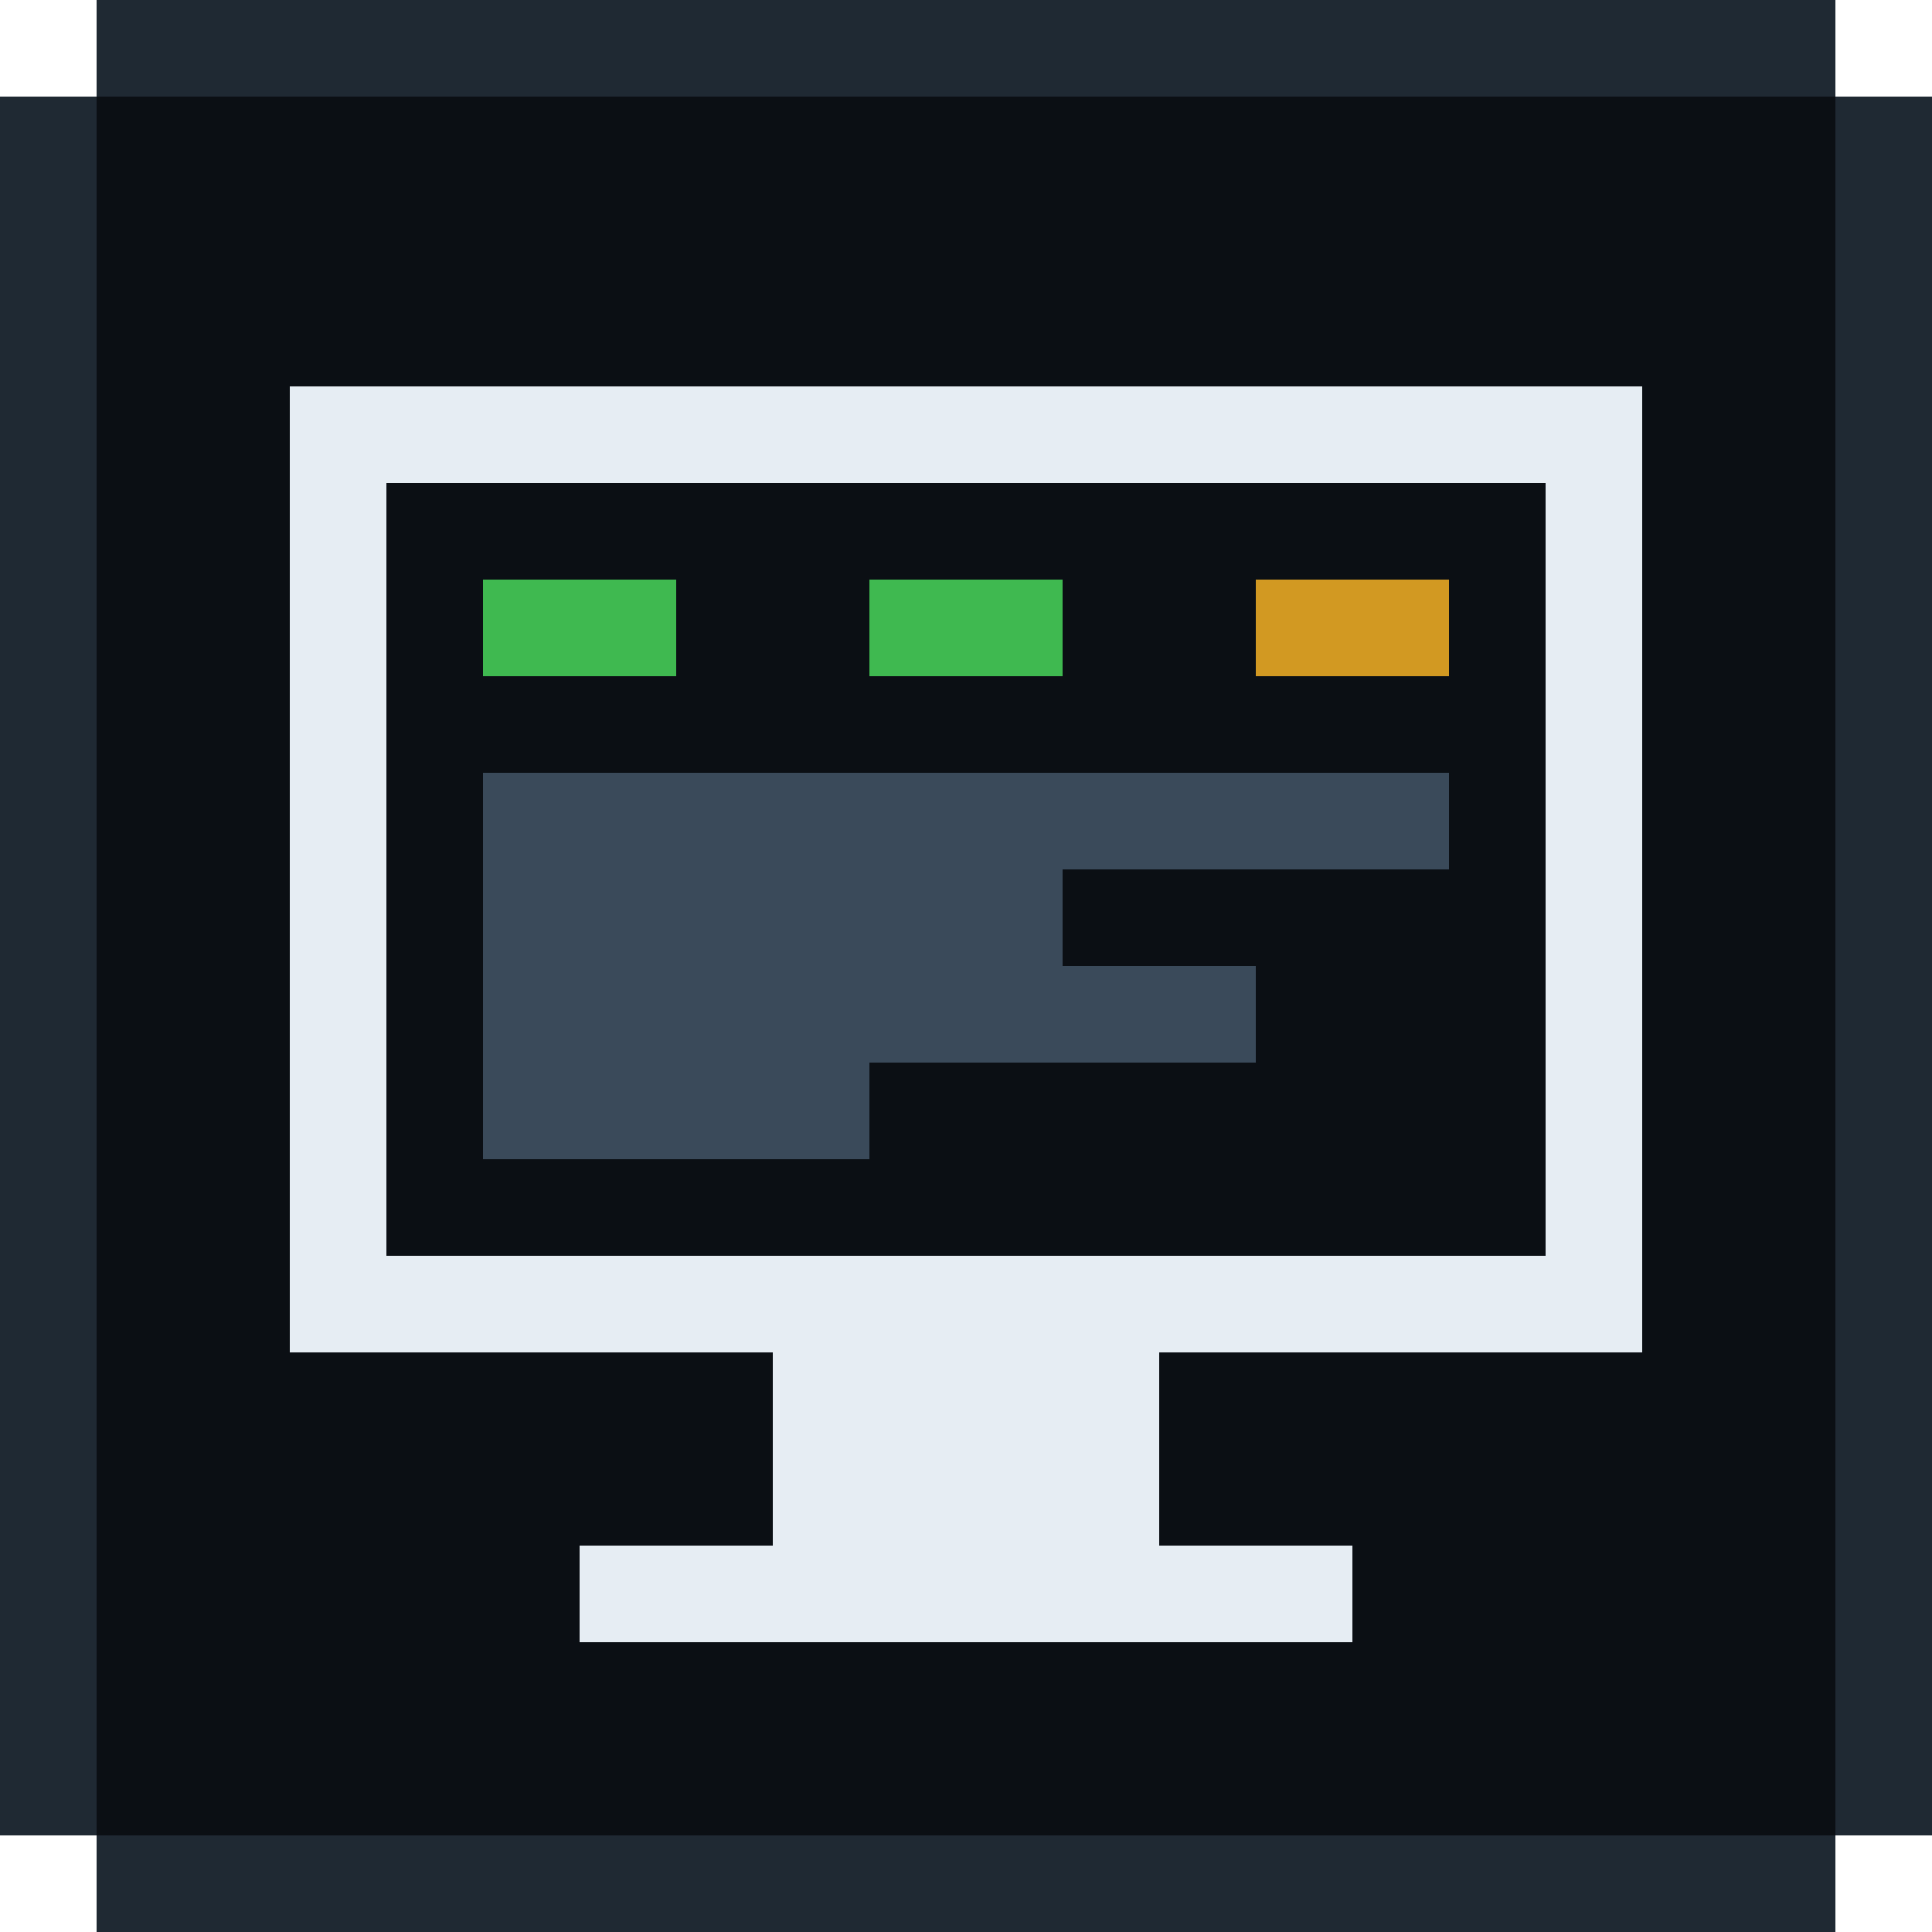
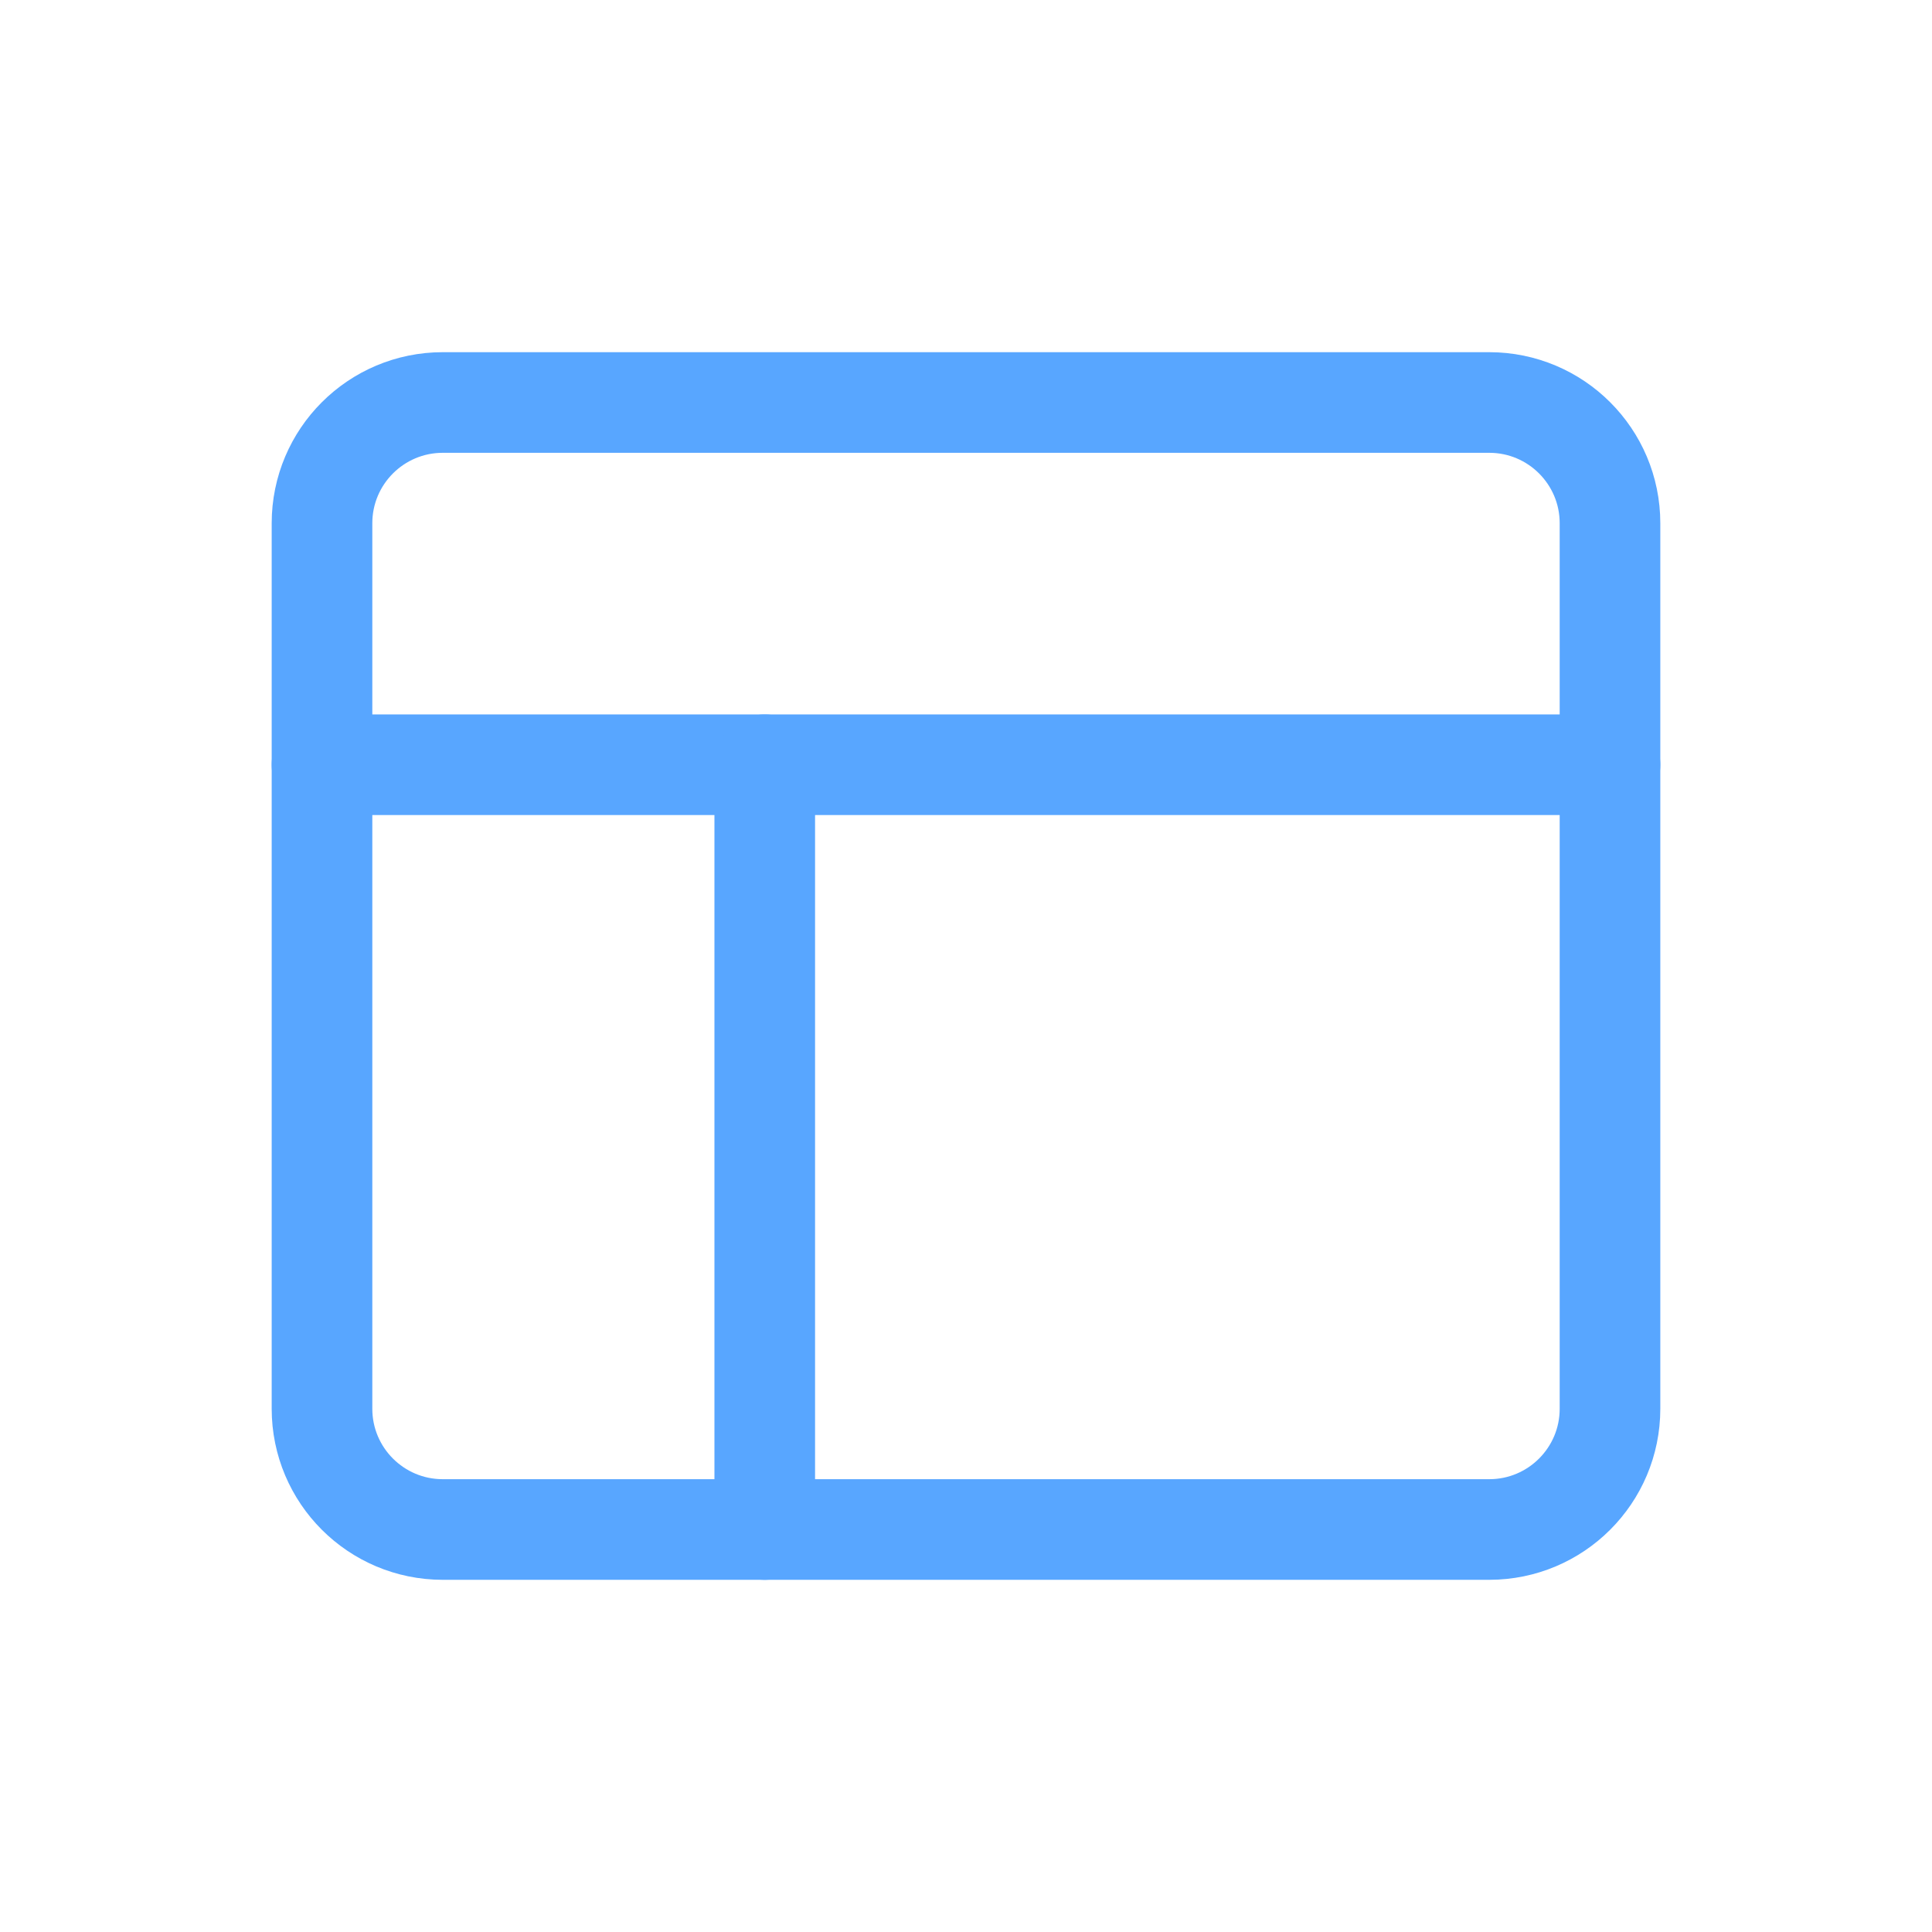
- <svg xmlns="http://www.w3.org/2000/svg" width="60" height="60" viewBox="0 0 60 60" shape-rendering="crispEdges" role="img" aria-label="Obsidian HUD icon">
-   <g fill="#1f2933">
-     <rect x="3" y="0" width="54" height="3" />
-     <rect x="0" y="3" width="3" height="54" />
-     <rect x="57" y="3" width="3" height="54" />
-     <rect x="3" y="57" width="54" height="3" />
-   </g>
-   <g fill="#0b0f14">
-     <rect x="3" y="3" width="54" height="9" />
-     <rect x="3" y="12" width="6" height="30" />
-     <rect x="51" y="12" width="6" height="30" />
-     <rect x="12" y="15" width="36" height="3" />
-     <rect x="12" y="18" width="3" height="3" />
-     <rect x="21" y="18" width="6" height="3" />
-     <rect x="33" y="18" width="6" height="3" />
-     <rect x="45" y="18" width="3" height="3" />
-     <rect x="12" y="21" width="36" height="3" />
-     <rect x="12" y="24" width="3" height="12" />
-     <rect x="45" y="24" width="3" height="3" />
-     <rect x="33" y="27" width="15" height="3" />
-     <rect x="39" y="30" width="9" height="3" />
-     <rect x="27" y="33" width="21" height="3" />
-     <rect x="12" y="36" width="36" height="3" />
-     <rect x="3" y="42" width="21" height="6" />
-     <rect x="36" y="42" width="21" height="6" />
-     <rect x="3" y="48" width="15" height="3" />
-     <rect x="42" y="48" width="15" height="3" />
-     <rect x="3" y="51" width="54" height="6" />
-   </g>
-   <g fill="#e6edf3">
-     <rect x="9" y="12" width="42" height="3" />
-     <rect x="9" y="15" width="3" height="24" />
-     <rect x="48" y="15" width="3" height="24" />
-     <rect x="9" y="39" width="42" height="3" />
-     <rect x="24" y="42" width="12" height="6" />
-     <rect x="18" y="48" width="24" height="3" />
-   </g>
-   <g fill="#3fb950">
-     <rect x="15" y="18" width="6" height="3" />
-     <rect x="27" y="18" width="6" height="3" />
-   </g>
-   <g fill="#d29922">
-     <rect x="39" y="18" width="6" height="3" />
-   </g>
-   <g fill="#3a4a5a">
-     <rect x="15" y="24" width="30" height="3" />
-     <rect x="15" y="27" width="18" height="3" />
-     <rect x="15" y="30" width="24" height="3" />
-     <rect x="15" y="33" width="12" height="3" />
+ <svg xmlns="http://www.w3.org/2000/svg" width="48" height="48" viewBox="0 0 48 48" fill="none" role="img" aria-label="The HUD icon">
+   <g stroke="#58a6ff" stroke-width="2.5" stroke-linecap="round" stroke-linejoin="round">
+     <rect x="8" y="10" width="32" height="28" rx="3" />
+     <path d="M8 19 H40" />
+     <path d="M19 19 V38" />
  </g>
</svg>
